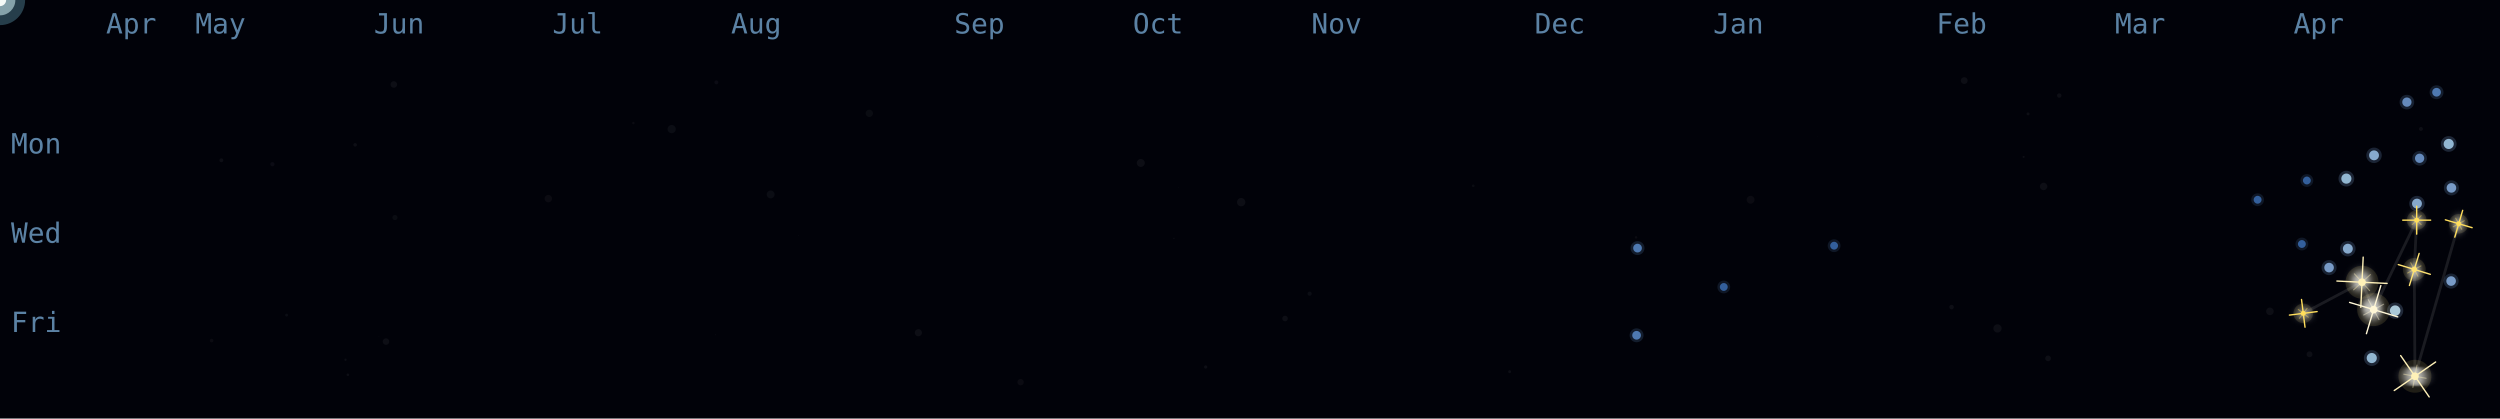
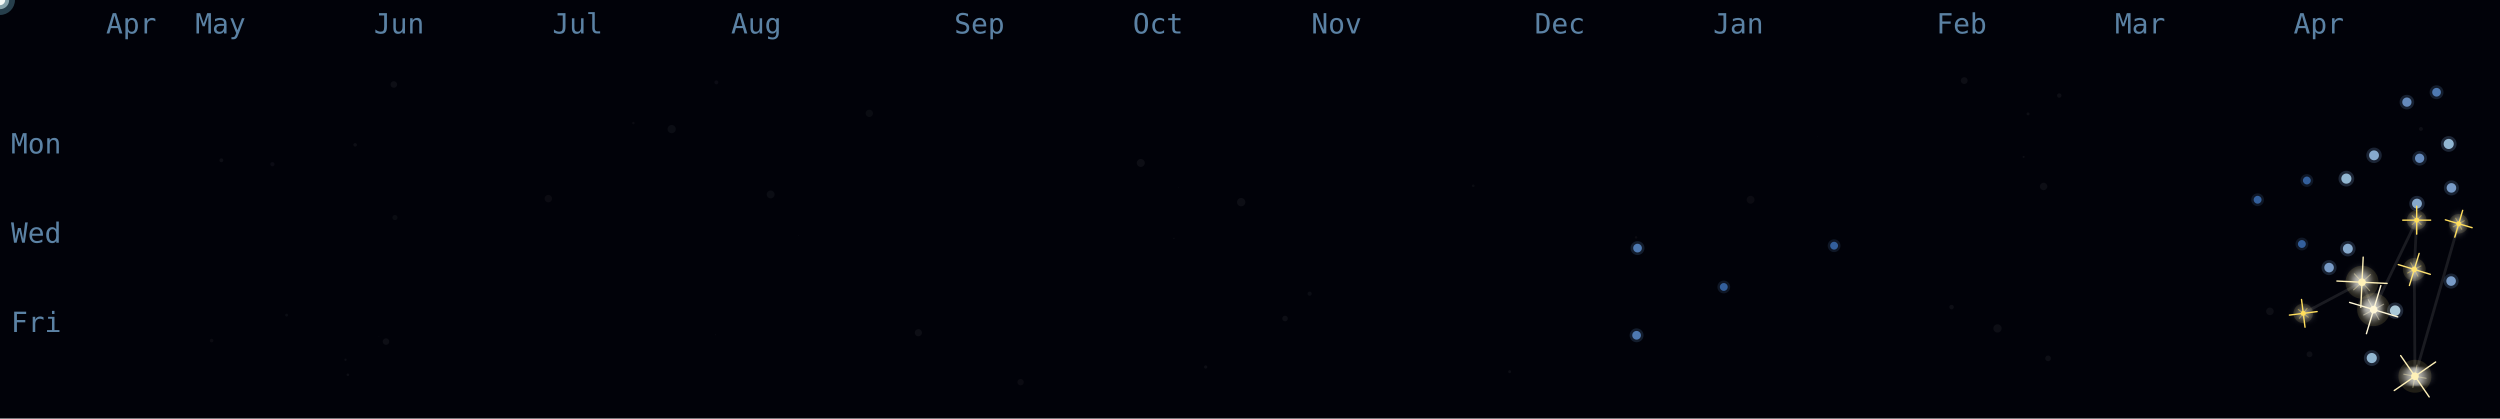
<svg xmlns="http://www.w3.org/2000/svg" viewBox="0 0 896 150" width="896" height="150" role="img" aria-label="Cinematic comet contribution graph">
  <rect x="0.00" y="0.00" width="896.00" height="150.00" fill="#010209" />
  <defs>
+     <linearGradient id="tail-grad" x1="0" y1="0" x2="1" y2="0">
+       <stop offset="0%" stop-color="#c8e0ff" stop-opacity="0" />
+       <stop offset="40%" stop-color="#c8e0ff" stop-opacity="0.1" />
+       <stop offset="70%" stop-color="#d8ecff" stop-opacity="0.5" />
+       <stop offset="90%" stop-color="#ffffff" stop-opacity="0.85" />
+       <stop offset="100%" stop-color="#ffffff" stop-opacity="0" />
+     </linearGradient>
+     <filter id="tail-blur" x="-20%" y="-100%" width="140%" height="300%">
+       <feGaussianBlur stdDeviation="1.2" />
+     </filter>
    <filter id="organic-sphere" x="-80%" y="-80%" width="260%" height="260%">
      <feTurbulence type="fractalNoise" baseFrequency="0.035" numOctaves="2" seed="7" result="noise" />
      <feDisplacementMap in="SourceGraphic" in2="noise" scale="4" xChannelSelector="R" yChannelSelector="G" result="displaced" />
      <feGaussianBlur in="displaced" stdDeviation="1.4" />
    </filter>
  </defs>
  <text x="22.00" y="55.00" font-family="monospace" font-size="10.00" fill="rgba(122,172,216,0.75)" text-anchor="end">Mon</text>
  <text x="22.00" y="87.00" font-family="monospace" font-size="10.00" fill="rgba(122,172,216,0.75)" text-anchor="end">Wed</text>
  <text x="22.00" y="119.00" font-family="monospace" font-size="10.00" fill="rgba(122,172,216,0.75)" text-anchor="end">Fri</text>
  <text x="38.00" y="12.00" font-family="monospace" font-size="10.00" fill="rgba(122,172,216,0.75)">Apr</text>
  <text x="70.00" y="12.00" font-family="monospace" font-size="10.00" fill="rgba(122,172,216,0.75)">May</text>
  <text x="134.00" y="12.00" font-family="monospace" font-size="10.00" fill="rgba(122,172,216,0.75)">Jun</text>
  <text x="198.00" y="12.00" font-family="monospace" font-size="10.00" fill="rgba(122,172,216,0.75)">Jul</text>
  <text x="262.00" y="12.00" font-family="monospace" font-size="10.00" fill="rgba(122,172,216,0.75)">Aug</text>
  <text x="342.00" y="12.00" font-family="monospace" font-size="10.00" fill="rgba(122,172,216,0.75)">Sep</text>
  <text x="406.00" y="12.00" font-family="monospace" font-size="10.00" fill="rgba(122,172,216,0.75)">Oct</text>
  <text x="470.00" y="12.00" font-family="monospace" font-size="10.00" fill="rgba(122,172,216,0.75)">Nov</text>
  <text x="550.00" y="12.00" font-family="monospace" font-size="10.00" fill="rgba(122,172,216,0.75)">Dec</text>
  <text x="614.00" y="12.00" font-family="monospace" font-size="10.00" fill="rgba(122,172,216,0.75)">Jan</text>
  <text x="694.00" y="12.00" font-family="monospace" font-size="10.00" fill="rgba(122,172,216,0.75)">Feb</text>
  <text x="758.00" y="12.00" font-family="monospace" font-size="10.00" fill="rgba(122,172,216,0.75)">Mar</text>
  <text x="822.00" y="12.00" font-family="monospace" font-size="10.00" fill="rgba(122,172,216,0.75)">Apr</text>
  <circle cx="738.04" cy="34.24" r="0.79" fill="hsl(0,0%,100%)" opacity="0.05">
    <animate attributeName="opacity" values="0.05;0.3;0.05" dur="7s" begin="-6.03s" repeatCount="indefinite" />
  </circle>
  <circle cx="651.31" cy="48.81" r="0.10" fill="hsl(0,0%,100%)" opacity="0.05">
    <animate attributeName="opacity" values="0.05;0.3;0.05" dur="7s" begin="-4.67s" repeatCount="indefinite" />
  </circle>
  <circle cx="541.05" cy="133.20" r="0.52" fill="hsl(0,0%,100%)" opacity="0.05">
    <animate attributeName="opacity" values="0.05;0.3;0.05" dur="7s" begin="-0.43s" repeatCount="indefinite" />
  </circle>
  <circle cx="699.44" cy="110.07" r="0.81" fill="hsl(0,0%,100%)" opacity="0.05">
    <animate attributeName="opacity" values="0.05;0.3;0.05" dur="7s" begin="-3.91s" repeatCount="indefinite" />
  </circle>
  <circle cx="256.74" cy="29.52" r="0.71" fill="hsl(268,32%,82%)" opacity="0.05">
    <animate attributeName="opacity" values="0.05;0.3;0.05" dur="7s" begin="-4.55s" repeatCount="indefinite" />
  </circle>
  <circle cx="141.55" cy="77.97" r="0.92" fill="hsl(130,22%,80%)" opacity="0.05">
    <animate attributeName="opacity" values="0.05;0.3;0.05" dur="7s" begin="-1.47s" repeatCount="indefinite" />
  </circle>
  <circle cx="196.52" cy="71.19" r="1.33" fill="hsl(15,35%,80%)" opacity="0.05">
    <animate attributeName="opacity" values="0.05;0.3;0.05" dur="7s" begin="-1.85s" repeatCount="indefinite" />
  </circle>
  <circle cx="869.56" cy="39.15" r="0.00" fill="hsl(200,45%,88%)" opacity="0.05">
    <animate attributeName="opacity" values="0.05;0.3;0.05" dur="7s" begin="-1.84s" repeatCount="indefinite" />
  </circle>
  <circle cx="703.98" cy="28.88" r="1.22" fill="hsl(0,0%,100%)" opacity="0.05">
    <animate attributeName="opacity" values="0.05;0.3;0.05" dur="7s" begin="-3.36s" repeatCount="indefinite" />
  </circle>
  <circle cx="257.67" cy="83.36" r="0.04" fill="hsl(0,0%,100%)" opacity="0.05">
    <animate attributeName="opacity" values="0.05;0.3;0.05" dur="7s" begin="-6.03s" repeatCount="indefinite" />
  </circle>
  <circle cx="725.27" cy="56.24" r="0.36" fill="hsl(0,0%,100%)" opacity="0.05">
    <animate attributeName="opacity" values="0.05;0.3;0.05" dur="7s" begin="-3.16s" repeatCount="indefinite" />
  </circle>
  <circle cx="528.02" cy="66.59" r="0.47" fill="hsl(130,22%,80%)" opacity="0.05">
    <animate attributeName="opacity" values="0.05;0.3;0.05" dur="7s" begin="-1.06s" repeatCount="indefinite" />
  </circle>
  <circle cx="734.03" cy="128.44" r="1.02" fill="hsl(0,0%,100%)" opacity="0.05">
    <animate attributeName="opacity" values="0.05;0.3;0.05" dur="7s" begin="-2.31s" repeatCount="indefinite" />
  </circle>
  <circle cx="97.63" cy="58.85" r="0.76" fill="hsl(268,32%,82%)" opacity="0.05">
    <animate attributeName="opacity" values="0.05;0.3;0.05" dur="7s" begin="-2.16s" repeatCount="indefinite" />
  </circle>
  <circle cx="586.36" cy="85.07" r="0.44" fill="hsl(15,35%,80%)" opacity="0.05">
    <animate attributeName="opacity" values="0.05;0.3;0.05" dur="7s" begin="-5.61s" repeatCount="indefinite" />
  </circle>
  <circle cx="813.53" cy="111.59" r="1.36" fill="hsl(0,0%,100%)" opacity="0.05">
    <animate attributeName="opacity" values="0.05;0.3;0.05" dur="7s" begin="-5.70s" repeatCount="indefinite" />
  </circle>
  <circle cx="469.37" cy="105.26" r="0.75" fill="hsl(200,45%,88%)" opacity="0.05">
    <animate attributeName="opacity" values="0.05;0.3;0.05" dur="7s" begin="-0.62s" repeatCount="indefinite" />
  </circle>
  <circle cx="276.20" cy="69.69" r="1.41" fill="hsl(200,45%,88%)" opacity="0.05">
    <animate attributeName="opacity" values="0.05;0.3;0.05" dur="7s" begin="-0.05s" repeatCount="indefinite" />
  </circle>
  <circle cx="365.78" cy="136.97" r="1.14" fill="hsl(15,35%,80%)" opacity="0.05">
    <animate attributeName="opacity" values="0.05;0.3;0.05" dur="7s" begin="-2.85s" repeatCount="indefinite" />
  </circle>
  <circle cx="832.16" cy="39.52" r="0.03" fill="hsl(130,22%,80%)" opacity="0.05">
    <animate attributeName="opacity" values="0.05;0.3;0.05" dur="7s" begin="-5.14s" repeatCount="indefinite" />
  </circle>
  <circle cx="227.00" cy="44.11" r="0.43" fill="hsl(15,35%,80%)" opacity="0.05">
    <animate attributeName="opacity" values="0.05;0.3;0.05" dur="7s" begin="-4.02s" repeatCount="indefinite" />
  </circle>
  <circle cx="867.67" cy="46.21" r="0.71" fill="hsl(0,0%,100%)" opacity="0.05">
    <animate attributeName="opacity" values="0.05;0.3;0.05" dur="7s" begin="-6.70s" repeatCount="indefinite" />
  </circle>
  <circle cx="627.41" cy="71.59" r="1.41" fill="hsl(15,35%,80%)" opacity="0.05">
    <animate attributeName="opacity" values="0.05;0.3;0.05" dur="7s" begin="-2.17s" repeatCount="indefinite" />
  </circle>
  <circle cx="240.73" cy="46.27" r="1.47" fill="hsl(200,45%,88%)" opacity="0.05">
    <animate attributeName="opacity" values="0.05;0.3;0.05" dur="7s" begin="-0.75s" repeatCount="indefinite" />
  </circle>
  <circle cx="444.84" cy="72.45" r="1.49" fill="hsl(0,0%,100%)" opacity="0.05">
    <animate attributeName="opacity" values="0.05;0.3;0.05" dur="7s" begin="-2.44s" repeatCount="indefinite" />
  </circle>
  <circle cx="246.79" cy="32.16" r="0.04" fill="hsl(0,0%,100%)" opacity="0.05">
    <animate attributeName="opacity" values="0.05;0.3;0.05" dur="7s" begin="-0.21s" repeatCount="indefinite" />
  </circle>
  <circle cx="79.34" cy="57.44" r="0.69" fill="hsl(0,0%,100%)" opacity="0.05">
    <animate attributeName="opacity" values="0.05;0.3;0.05" dur="7s" begin="-2.82s" repeatCount="indefinite" />
  </circle>
  <circle cx="135.81" cy="120.70" r="0.12" fill="hsl(130,22%,80%)" opacity="0.05">
    <animate attributeName="opacity" values="0.05;0.3;0.05" dur="7s" begin="-5.09s" repeatCount="indefinite" />
  </circle>
  <circle cx="726.85" cy="40.82" r="0.52" fill="hsl(0,0%,100%)" opacity="0.05">
    <animate attributeName="opacity" values="0.05;0.3;0.05" dur="7s" begin="-1.64s" repeatCount="indefinite" />
  </circle>
  <circle cx="127.28" cy="51.92" r="0.63" fill="hsl(0,0%,100%)" opacity="0.05">
    <animate attributeName="opacity" values="0.05;0.3;0.05" dur="7s" begin="-5.50s" repeatCount="indefinite" />
  </circle>
  <circle cx="329.14" cy="119.25" r="1.29" fill="hsl(0,0%,100%)" opacity="0.05">
    <animate attributeName="opacity" values="0.05;0.3;0.05" dur="7s" begin="-4.59s" repeatCount="indefinite" />
  </circle>
  <circle cx="460.56" cy="114.16" r="1.00" fill="hsl(0,0%,100%)" opacity="0.05">
    <animate attributeName="opacity" values="0.05;0.3;0.05" dur="7s" begin="-1.61s" repeatCount="indefinite" />
  </circle>
  <circle cx="715.90" cy="117.70" r="1.48" fill="hsl(0,0%,100%)" opacity="0.05">
    <animate attributeName="opacity" values="0.05;0.3;0.05" dur="7s" begin="-3.42s" repeatCount="indefinite" />
  </circle>
  <circle cx="501.13" cy="129.33" r="0.05" fill="hsl(0,0%,100%)" opacity="0.05">
    <animate attributeName="opacity" values="0.05;0.3;0.05" dur="7s" begin="-5.19s" repeatCount="indefinite" />
  </circle>
  <circle cx="75.84" cy="122.06" r="0.64" fill="hsl(15,35%,80%)" opacity="0.05">
    <animate attributeName="opacity" values="0.05;0.3;0.05" dur="7s" begin="-6.18s" repeatCount="indefinite" />
  </circle>
  <circle cx="432.11" cy="131.53" r="0.58" fill="hsl(0,0%,100%)" opacity="0.05">
    <animate attributeName="opacity" values="0.05;0.3;0.05" dur="7s" begin="-3.98s" repeatCount="indefinite" />
  </circle>
  <circle cx="138.34" cy="122.43" r="1.17" fill="hsl(0,0%,100%)" opacity="0.05">
    <animate attributeName="opacity" values="0.05;0.3;0.05" dur="7s" begin="-2.57s" repeatCount="indefinite" />
  </circle>
  <circle cx="256.49" cy="119.97" r="0.15" fill="hsl(0,0%,100%)" opacity="0.05">
    <animate attributeName="opacity" values="0.05;0.3;0.05" dur="7s" begin="-6.58s" repeatCount="indefinite" />
  </circle>
  <circle cx="408.86" cy="58.40" r="1.43" fill="hsl(0,0%,100%)" opacity="0.05">
    <animate attributeName="opacity" values="0.05;0.3;0.05" dur="7s" begin="-6.91s" repeatCount="indefinite" />
  </circle>
  <circle cx="420.73" cy="85.44" r="0.25" fill="hsl(200,45%,88%)" opacity="0.05">
    <animate attributeName="opacity" values="0.05;0.3;0.05" dur="7s" begin="-4.30s" repeatCount="indefinite" />
  </circle>
  <circle cx="318.39" cy="123.57" r="0.01" fill="hsl(0,0%,100%)" opacity="0.05">
    <animate attributeName="opacity" values="0.05;0.3;0.05" dur="7s" begin="-5.26s" repeatCount="indefinite" />
  </circle>
  <circle cx="422.29" cy="67.20" r="0.10" fill="hsl(0,0%,100%)" opacity="0.05">
    <animate attributeName="opacity" values="0.05;0.3;0.05" dur="7s" begin="-3.26s" repeatCount="indefinite" />
  </circle>
  <circle cx="102.71" cy="112.94" r="0.51" fill="hsl(200,45%,88%)" opacity="0.05">
    <animate attributeName="opacity" values="0.05;0.3;0.05" dur="7s" begin="-6.56s" repeatCount="indefinite" />
  </circle>
  <circle cx="732.43" cy="66.82" r="1.33" fill="hsl(0,0%,100%)" opacity="0.05">
    <animate attributeName="opacity" values="0.05;0.3;0.05" dur="7s" begin="-5.08s" repeatCount="indefinite" />
  </circle>
  <circle cx="311.56" cy="40.62" r="1.31" fill="hsl(130,22%,80%)" opacity="0.05">
    <animate attributeName="opacity" values="0.05;0.3;0.05" dur="7s" begin="-1.35s" repeatCount="indefinite" />
  </circle>
  <circle cx="827.73" cy="126.98" r="1.05" fill="hsl(0,0%,100%)" opacity="0.05">
    <animate attributeName="opacity" values="0.05;0.3;0.05" dur="7s" begin="-0.33s" repeatCount="indefinite" />
  </circle>
  <circle cx="141.14" cy="30.28" r="1.18" fill="hsl(0,0%,100%)" opacity="0.05">
    <animate attributeName="opacity" values="0.05;0.3;0.05" dur="7s" begin="-2.87s" repeatCount="indefinite" />
  </circle>
  <circle cx="286.23" cy="84.31" r="0.12" fill="hsl(0,0%,100%)" opacity="0.05">
    <animate attributeName="opacity" values="0.05;0.3;0.05" dur="7s" begin="-2.82s" repeatCount="indefinite" />
  </circle>
  <circle cx="123.83" cy="128.93" r="0.40" fill="hsl(0,0%,100%)" opacity="0.05">
    <animate attributeName="opacity" values="0.05;0.3;0.05" dur="7s" begin="-6.29s" repeatCount="indefinite" />
  </circle>
  <circle cx="124.67" cy="134.33" r="0.46" fill="hsl(0,0%,100%)" opacity="0.05">
    <animate attributeName="opacity" values="0.05;0.3;0.05" dur="7s" begin="-5.91s" repeatCount="indefinite" />
  </circle>
  <circle cx="586.89" cy="88.92" r="2.49" fill="hsl(214,43%,55%)" opacity="0.20" />
  <circle cx="586.89" cy="88.92" r="1.56" fill="hsl(214.0,66%,63%)" opacity="0.74" />
  <circle cx="586.55" cy="120.17" r="2.49" fill="hsl(214,43%,55%)" opacity="0.20" />
  <circle cx="586.55" cy="120.17" r="1.56" fill="hsl(214.0,66%,63%)" opacity="0.74" />
  <circle cx="617.80" cy="102.85" r="2.29" fill="hsl(214,38%,49%)" opacity="0.18" />
  <circle cx="617.80" cy="102.85" r="1.41" fill="hsl(214.0,60%,54%)" opacity="0.69" />
  <circle cx="657.34" cy="88.06" r="2.29" fill="hsl(214,38%,49%)" opacity="0.18" />
  <circle cx="657.34" cy="88.06" r="1.41" fill="hsl(214.0,60%,54%)" opacity="0.69" />
  <circle cx="809.13" cy="71.59" r="2.29" fill="hsl(214,38%,49%)" opacity="0.18" />
  <circle cx="809.13" cy="71.59" r="1.41" fill="hsl(214.0,60%,54%)" opacity="0.69" />
  <circle cx="826.78" cy="64.69" r="2.29" fill="hsl(214,38%,49%)" opacity="0.18" />
  <circle cx="826.78" cy="64.69" r="1.41" fill="hsl(214.0,60%,54%)" opacity="0.69" />
  <circle cx="824.99" cy="87.45" r="2.29" fill="hsl(214,38%,49%)" opacity="0.18" />
  <circle cx="824.99" cy="87.45" r="1.41" fill="hsl(214.0,60%,54%)" opacity="0.69" />
  <circle cx="834.74" cy="95.91" r="2.70" fill="hsl(214,48%,62%)" opacity="0.21" />
  <circle cx="834.74" cy="95.91" r="1.72" fill="hsl(212.5,73%,75%)" opacity="0.79" />
  <circle cx="850.85" cy="55.67" r="2.77" fill="hsl(214,50%,64%)" opacity="0.22" />
  <circle cx="850.85" cy="55.67" r="1.77" fill="hsl(208.6,76%,79%)" opacity="0.80" />
  <circle cx="840.94" cy="64.02" r="2.82" fill="hsl(214,52%,67%)" opacity="0.22" />
  <circle cx="840.94" cy="64.02" r="1.82" fill="hsl(205.3,78%,82%)" opacity="0.81" />
  <circle cx="841.47" cy="89.13" r="2.77" fill="hsl(214,50%,64%)" opacity="0.22" />
  <circle cx="841.47" cy="89.13" r="1.77" fill="hsl(208.6,76%,79%)" opacity="0.80" />
  <circle cx="850.04" cy="128.32" r="2.82" fill="hsl(214,52%,67%)" opacity="0.22" />
  <circle cx="850.04" cy="128.32" r="1.82" fill="hsl(205.3,78%,82%)" opacity="0.81" />
  <circle cx="862.63" cy="36.60" r="2.62" fill="hsl(214,46%,59%)" opacity="0.21" />
  <circle cx="862.63" cy="36.60" r="1.66" fill="hsl(214.0,70%,70%)" opacity="0.76" />
  <circle cx="867.19" cy="56.73" r="2.62" fill="hsl(214,46%,59%)" opacity="0.21" />
  <circle cx="867.19" cy="56.73" r="1.66" fill="hsl(214.0,70%,70%)" opacity="0.76" />
  <circle cx="866.24" cy="72.97" r="2.77" fill="hsl(214,50%,64%)" opacity="0.22" />
  <circle cx="866.24" cy="72.97" r="1.77" fill="hsl(208.6,76%,79%)" opacity="0.80" />
  <circle cx="858.42" cy="111.33" r="2.91" fill="hsl(214,55%,70%)" opacity="0.23" />
  <circle cx="858.42" cy="111.33" r="1.88" fill="hsl(200.0,82%,88%)" opacity="0.83" />
  <circle cx="873.26" cy="33.06" r="2.49" fill="hsl(214,43%,55%)" opacity="0.20" />
  <circle cx="873.26" cy="33.06" r="1.56" fill="hsl(214.0,66%,63%)" opacity="0.74" />
  <circle cx="877.62" cy="51.59" r="2.82" fill="hsl(214,52%,67%)" opacity="0.22" />
  <circle cx="877.62" cy="51.59" r="1.82" fill="hsl(205.3,78%,82%)" opacity="0.81" />
  <circle cx="878.59" cy="67.34" r="2.70" fill="hsl(214,48%,62%)" opacity="0.21" />
  <circle cx="878.59" cy="67.34" r="1.72" fill="hsl(212.5,73%,75%)" opacity="0.79" />
  <circle cx="878.48" cy="100.73" r="2.70" fill="hsl(214,48%,62%)" opacity="0.21" />
  <circle cx="878.48" cy="100.73" r="1.72" fill="hsl(212.5,73%,75%)" opacity="0.79" />
  <path d="M 825.49,112.30 L 846.54,101.15 L 850.71,110.97 L 866.14,78.90 L 865.28,96.57 L 865.51,134.85 L 881.21,80.19" fill="none" stroke="rgba(255,255,255,0.1)" stroke-width="1.00" stroke-linejoin="round" />
-   <circle cx="0.00" cy="0.00" r="1.80" fill="hsl(185,80%,90%)" opacity="0.45">
-     <animateMotion dur="8.30s" begin="-0.18s" repeatCount="indefinite" keyTimes="0;0.578;1" keyPoints="0;1;1" calcMode="linear" path="M 825.49,112.30 L 846.54,101.15 L 850.71,110.97 L 866.14,78.90 L 865.28,96.57 L 865.51,134.85 L 881.21,80.19" />
-     <animate attributeName="opacity" dur="8.30s" begin="-0.18s" repeatCount="indefinite" keyTimes="0;0.578;0.579;1" values="0.45;0.45;0;0" />
-   </circle>
-   <circle cx="0.00" cy="0.00" r="1.30" fill="hsl(185,80%,90%)" opacity="0.28">
-     <animateMotion dur="8.30s" begin="-0.36s" repeatCount="indefinite" keyTimes="0;0.578;1" keyPoints="0;1;1" calcMode="linear" path="M 825.49,112.30 L 846.54,101.15 L 850.71,110.97 L 866.14,78.90 L 865.28,96.57 L 865.51,134.85 L 881.21,80.19" />
-     <animate attributeName="opacity" dur="8.30s" begin="-0.36s" repeatCount="indefinite" keyTimes="0;0.578;0.579;1" values="0.28;0.28;0;0" />
-   </circle>
-   <circle cx="0.00" cy="0.00" r="0.90" fill="hsl(185,80%,90%)" opacity="0.16">
-     <animateMotion dur="8.30s" begin="-0.54s" repeatCount="indefinite" keyTimes="0;0.578;1" keyPoints="0;1;1" calcMode="linear" path="M 825.49,112.30 L 846.54,101.15 L 850.71,110.97 L 866.14,78.90 L 865.28,96.57 L 865.51,134.85 L 881.21,80.19" />
-     <animate attributeName="opacity" dur="8.30s" begin="-0.54s" repeatCount="indefinite" keyTimes="0;0.578;0.579;1" values="0.16;0.16;0;0" />
-   </circle>
-   <circle cx="0.00" cy="0.00" r="0.60" fill="hsl(185,80%,90%)" opacity="0.08">
-     <animateMotion dur="8.30s" begin="-0.72s" repeatCount="indefinite" keyTimes="0;0.578;1" keyPoints="0;1;1" calcMode="linear" path="M 825.49,112.30 L 846.54,101.15 L 850.71,110.97 L 866.14,78.90 L 865.28,96.57 L 865.51,134.85 L 881.21,80.19" />
-     <animate attributeName="opacity" dur="8.30s" begin="-0.72s" repeatCount="indefinite" keyTimes="0;0.578;0.579;1" values="0.08;0.08;0;0" />
-   </circle>
-   <circle cx="0.00" cy="0.00" r="9.00" fill="hsl(195,90%,75%)" opacity="0.28">
+   <ellipse cx="-56" cy="0" rx="56" ry="3.00" fill="url(#tail-grad)" filter="url(#tail-blur)">
+     <animateMotion dur="8.30s" begin="0s" repeatCount="indefinite" keyTimes="0;0.578;1" keyPoints="0;1;1" calcMode="linear" rotate="auto" path="M 825.49,112.30 L 846.54,101.15 L 850.71,110.97 L 866.14,78.90 L 865.28,96.57 L 865.51,134.85 L 881.21,80.19" />
+     <animate attributeName="opacity" dur="8.30s" begin="0s" repeatCount="indefinite" keyTimes="0;0.578;0.579;1" values="1;1;0;0" />
+   </ellipse>
+   <circle cx="0.00" cy="0.00" r="5.36" fill="hsl(195,90%,75%)" opacity="0.28">
    <animateMotion dur="8.30s" begin="0s" repeatCount="indefinite" keyTimes="0;0.578;1" keyPoints="0;1;1" calcMode="linear" path="M 825.49,112.30 L 846.54,101.15 L 850.71,110.97 L 866.14,78.90 L 865.28,96.57 L 865.51,134.85 L 881.21,80.19" />
    <animate attributeName="opacity" dur="8.30s" begin="0s" repeatCount="indefinite" keyTimes="0;0.578;0.579;1" values="0.28;0.28;0;0" />
  </circle>
-   <circle cx="0.00" cy="0.00" r="5.50" fill="hsl(185,70%,90%)" opacity="0.55">
+   <circle cx="0.00" cy="0.00" r="3.29" fill="hsl(185,70%,90%)" opacity="0.55">
    <animateMotion dur="8.30s" begin="0s" repeatCount="indefinite" keyTimes="0;0.578;1" keyPoints="0;1;1" calcMode="linear" path="M 825.49,112.30 L 846.54,101.15 L 850.71,110.97 L 866.14,78.90 L 865.28,96.57 L 865.51,134.85 L 881.21,80.19" />
    <animate attributeName="opacity" dur="8.30s" begin="0s" repeatCount="indefinite" keyTimes="0;0.578;0.579;1" values="0.55;0.55;0;0" />
  </circle>
-   <circle cx="0.00" cy="0.00" r="2.20" fill="hsl(150,35%,97%)" opacity="1.00">
+   <circle cx="0.00" cy="0.00" r="1.85" fill="hsl(150,35%,97%)" opacity="1.00">
    <animateMotion dur="8.30s" begin="0s" repeatCount="indefinite" keyTimes="0;0.578;1" keyPoints="0;1;1" calcMode="linear" path="M 825.49,112.30 L 846.54,101.15 L 850.71,110.97 L 866.14,78.90 L 865.28,96.57 L 865.51,134.85 L 881.21,80.19" />
    <animate attributeName="opacity" dur="8.30s" begin="0s" repeatCount="indefinite" keyTimes="0;0.578;0.579;1" values="1;1;0;0" />
  </circle>
  <g transform="rotate(-7.2 825.49 112.30)">
    <circle cx="825.49" cy="112.30" r="3.50" fill="hsla(48,100%,74%,0.35)" fill-opacity="0.35">
      <animate attributeName="fill-opacity" values="0.25;0.45;0.25" dur="3s" begin="-0.00s" repeatCount="indefinite" />
    </circle>
    <circle cx="825.49" cy="112.30" r="2.10" fill="hsla(50,100%,99%,0.75)" filter="url(#organic-sphere)" />
    <line x1="823.90" y1="110.70" x2="827.08" y2="113.89" stroke="hsl(48,100%,68.0%)" stroke-width="0.40" stroke-opacity="0.42" stroke-linecap="round" />
    <line x1="823.90" y1="113.89" x2="827.08" y2="110.70" stroke="hsl(48,100%,68.0%)" stroke-width="0.40" stroke-opacity="0.42" stroke-linecap="round" />
    <line x1="820.49" y1="112.30" x2="830.49" y2="112.30" stroke="hsl(48,100%,68.0%)" stroke-width="0.50" stroke-linecap="round" />
    <line x1="825.49" y1="107.30" x2="825.49" y2="117.30" stroke="hsl(48,100%,68.0%)" stroke-width="0.50" stroke-linecap="round" />
    <circle cx="825.49" cy="112.30" r="0.90" fill="hsl(48,100%,68.0%)" />
  </g>
  <g transform="rotate(2.7 846.54 101.15)">
    <circle cx="846.54" cy="101.15" r="5.90" fill="hsla(48,100%,74%,0.35)" fill-opacity="0.35">
      <animate attributeName="fill-opacity" values="0.25;0.45;0.25" dur="3s" begin="-0.60s" repeatCount="indefinite" />
    </circle>
    <circle cx="846.54" cy="101.15" r="3.54" fill="hsla(50,100%,99%,0.75)" filter="url(#organic-sphere)" />
    <line x1="843.67" y1="98.28" x2="849.40" y2="104.01" stroke="hsl(48,100%,86.0%)" stroke-width="0.40" stroke-opacity="0.42" stroke-linecap="round" />
    <line x1="843.67" y1="104.01" x2="849.40" y2="98.28" stroke="hsl(48,100%,86.0%)" stroke-width="0.40" stroke-opacity="0.42" stroke-linecap="round" />
    <line x1="837.54" y1="101.15" x2="855.54" y2="101.15" stroke="hsl(48,100%,86.0%)" stroke-width="0.50" stroke-linecap="round" />
    <line x1="846.54" y1="92.15" x2="846.54" y2="110.15" stroke="hsl(48,100%,86.0%)" stroke-width="0.50" stroke-linecap="round" />
    <circle cx="846.54" cy="101.15" r="1.38" fill="hsl(48,100%,86.0%)" />
  </g>
  <g transform="rotate(16.7 850.71 110.97)">
    <circle cx="850.71" cy="110.97" r="5.90" fill="hsla(48,100%,74%,0.35)" fill-opacity="0.35">
      <animate attributeName="fill-opacity" values="0.25;0.45;0.25" dur="3s" begin="-1.20s" repeatCount="indefinite" />
    </circle>
    <circle cx="850.71" cy="110.97" r="3.54" fill="hsla(50,100%,99%,0.75)" filter="url(#organic-sphere)" />
    <line x1="847.85" y1="108.10" x2="853.57" y2="113.83" stroke="hsl(48,100%,92%)" stroke-width="0.40" stroke-opacity="0.42" stroke-linecap="round" />
    <line x1="847.85" y1="113.83" x2="853.57" y2="108.10" stroke="hsl(48,100%,92%)" stroke-width="0.40" stroke-opacity="0.42" stroke-linecap="round" />
    <line x1="841.71" y1="110.97" x2="859.71" y2="110.97" stroke="hsl(48,100%,92%)" stroke-width="0.50" stroke-linecap="round" />
    <line x1="850.71" y1="101.97" x2="850.71" y2="119.97" stroke="hsl(48,100%,92%)" stroke-width="0.50" stroke-linecap="round" />
    <circle cx="850.71" cy="110.97" r="1.38" fill="hsl(48,100%,92%)" />
  </g>
  <g transform="rotate(0.0 866.14 78.90)">
    <circle cx="866.14" cy="78.90" r="3.50" fill="hsla(48,100%,74%,0.35)" fill-opacity="0.35">
      <animate attributeName="fill-opacity" values="0.25;0.45;0.25" dur="3s" begin="-1.80s" repeatCount="indefinite" />
    </circle>
    <circle cx="866.14" cy="78.90" r="2.10" fill="hsla(50,100%,99%,0.75)" filter="url(#organic-sphere)" />
    <line x1="864.55" y1="77.31" x2="867.73" y2="80.49" stroke="hsl(48,100%,68.0%)" stroke-width="0.40" stroke-opacity="0.42" stroke-linecap="round" />
    <line x1="864.55" y1="80.49" x2="867.73" y2="77.31" stroke="hsl(48,100%,68.0%)" stroke-width="0.40" stroke-opacity="0.42" stroke-linecap="round" />
    <line x1="861.14" y1="78.90" x2="871.14" y2="78.90" stroke="hsl(48,100%,68.0%)" stroke-width="0.50" stroke-linecap="round" />
    <line x1="866.14" y1="73.90" x2="866.14" y2="83.90" stroke="hsl(48,100%,68.0%)" stroke-width="0.50" stroke-linecap="round" />
    <circle cx="866.14" cy="78.90" r="0.90" fill="hsl(48,100%,68.0%)" />
  </g>
  <g transform="rotate(16.9 865.28 96.57)">
    <circle cx="865.28" cy="96.57" r="4.10" fill="hsla(48,100%,74%,0.35)" fill-opacity="0.35">
      <animate attributeName="fill-opacity" values="0.25;0.45;0.25" dur="3s" begin="-2.40s" repeatCount="indefinite" />
    </circle>
    <circle cx="865.28" cy="96.57" r="2.46" fill="hsla(50,100%,99%,0.75)" filter="url(#organic-sphere)" />
    <line x1="863.37" y1="94.67" x2="867.19" y2="98.48" stroke="hsl(48,100%,72.5%)" stroke-width="0.40" stroke-opacity="0.42" stroke-linecap="round" />
    <line x1="863.37" y1="98.48" x2="867.19" y2="94.67" stroke="hsl(48,100%,72.5%)" stroke-width="0.40" stroke-opacity="0.42" stroke-linecap="round" />
    <line x1="859.28" y1="96.57" x2="871.28" y2="96.57" stroke="hsl(48,100%,72.5%)" stroke-width="0.50" stroke-linecap="round" />
    <line x1="865.28" y1="90.57" x2="865.28" y2="102.57" stroke="hsl(48,100%,72.5%)" stroke-width="0.50" stroke-linecap="round" />
    <circle cx="865.28" cy="96.57" r="1.02" fill="hsl(48,100%,72.5%)" />
  </g>
  <g transform="rotate(-34.6 865.51 134.85)">
    <circle cx="865.51" cy="134.85" r="5.90" fill="hsla(48,100%,74%,0.35)" fill-opacity="0.35">
      <animate attributeName="fill-opacity" values="0.25;0.45;0.25" dur="3s" begin="-3.00s" repeatCount="indefinite" />
    </circle>
    <circle cx="865.51" cy="134.85" r="3.54" fill="hsla(50,100%,99%,0.75)" filter="url(#organic-sphere)" />
    <line x1="862.65" y1="131.99" x2="868.38" y2="137.71" stroke="hsl(48,100%,86.0%)" stroke-width="0.40" stroke-opacity="0.42" stroke-linecap="round" />
    <line x1="862.65" y1="137.71" x2="868.38" y2="131.99" stroke="hsl(48,100%,86.0%)" stroke-width="0.40" stroke-opacity="0.42" stroke-linecap="round" />
    <line x1="856.51" y1="134.85" x2="874.51" y2="134.85" stroke="hsl(48,100%,86.0%)" stroke-width="0.50" stroke-linecap="round" />
    <line x1="865.51" y1="125.85" x2="865.51" y2="143.85" stroke="hsl(48,100%,86.0%)" stroke-width="0.50" stroke-linecap="round" />
    <circle cx="865.51" cy="134.85" r="1.38" fill="hsl(48,100%,86.0%)" />
  </g>
  <g transform="rotate(16.4 881.21 80.19)">
    <circle cx="881.21" cy="80.19" r="3.50" fill="hsla(48,100%,74%,0.35)" fill-opacity="0.35">
      <animate attributeName="fill-opacity" values="0.25;0.45;0.25" dur="3s" begin="-3.60s" repeatCount="indefinite" />
    </circle>
    <circle cx="881.21" cy="80.19" r="2.10" fill="hsla(50,100%,99%,0.75)" filter="url(#organic-sphere)" />
    <line x1="879.62" y1="78.60" x2="882.80" y2="81.78" stroke="hsl(48,100%,68.0%)" stroke-width="0.40" stroke-opacity="0.42" stroke-linecap="round" />
    <line x1="879.62" y1="81.78" x2="882.80" y2="78.60" stroke="hsl(48,100%,68.0%)" stroke-width="0.40" stroke-opacity="0.42" stroke-linecap="round" />
    <line x1="876.21" y1="80.19" x2="886.21" y2="80.19" stroke="hsl(48,100%,68.0%)" stroke-width="0.50" stroke-linecap="round" />
    <line x1="881.21" y1="75.19" x2="881.21" y2="85.19" stroke="hsl(48,100%,68.0%)" stroke-width="0.50" stroke-linecap="round" />
    <circle cx="881.21" cy="80.19" r="0.90" fill="hsl(48,100%,68.0%)" />
  </g>
</svg>
